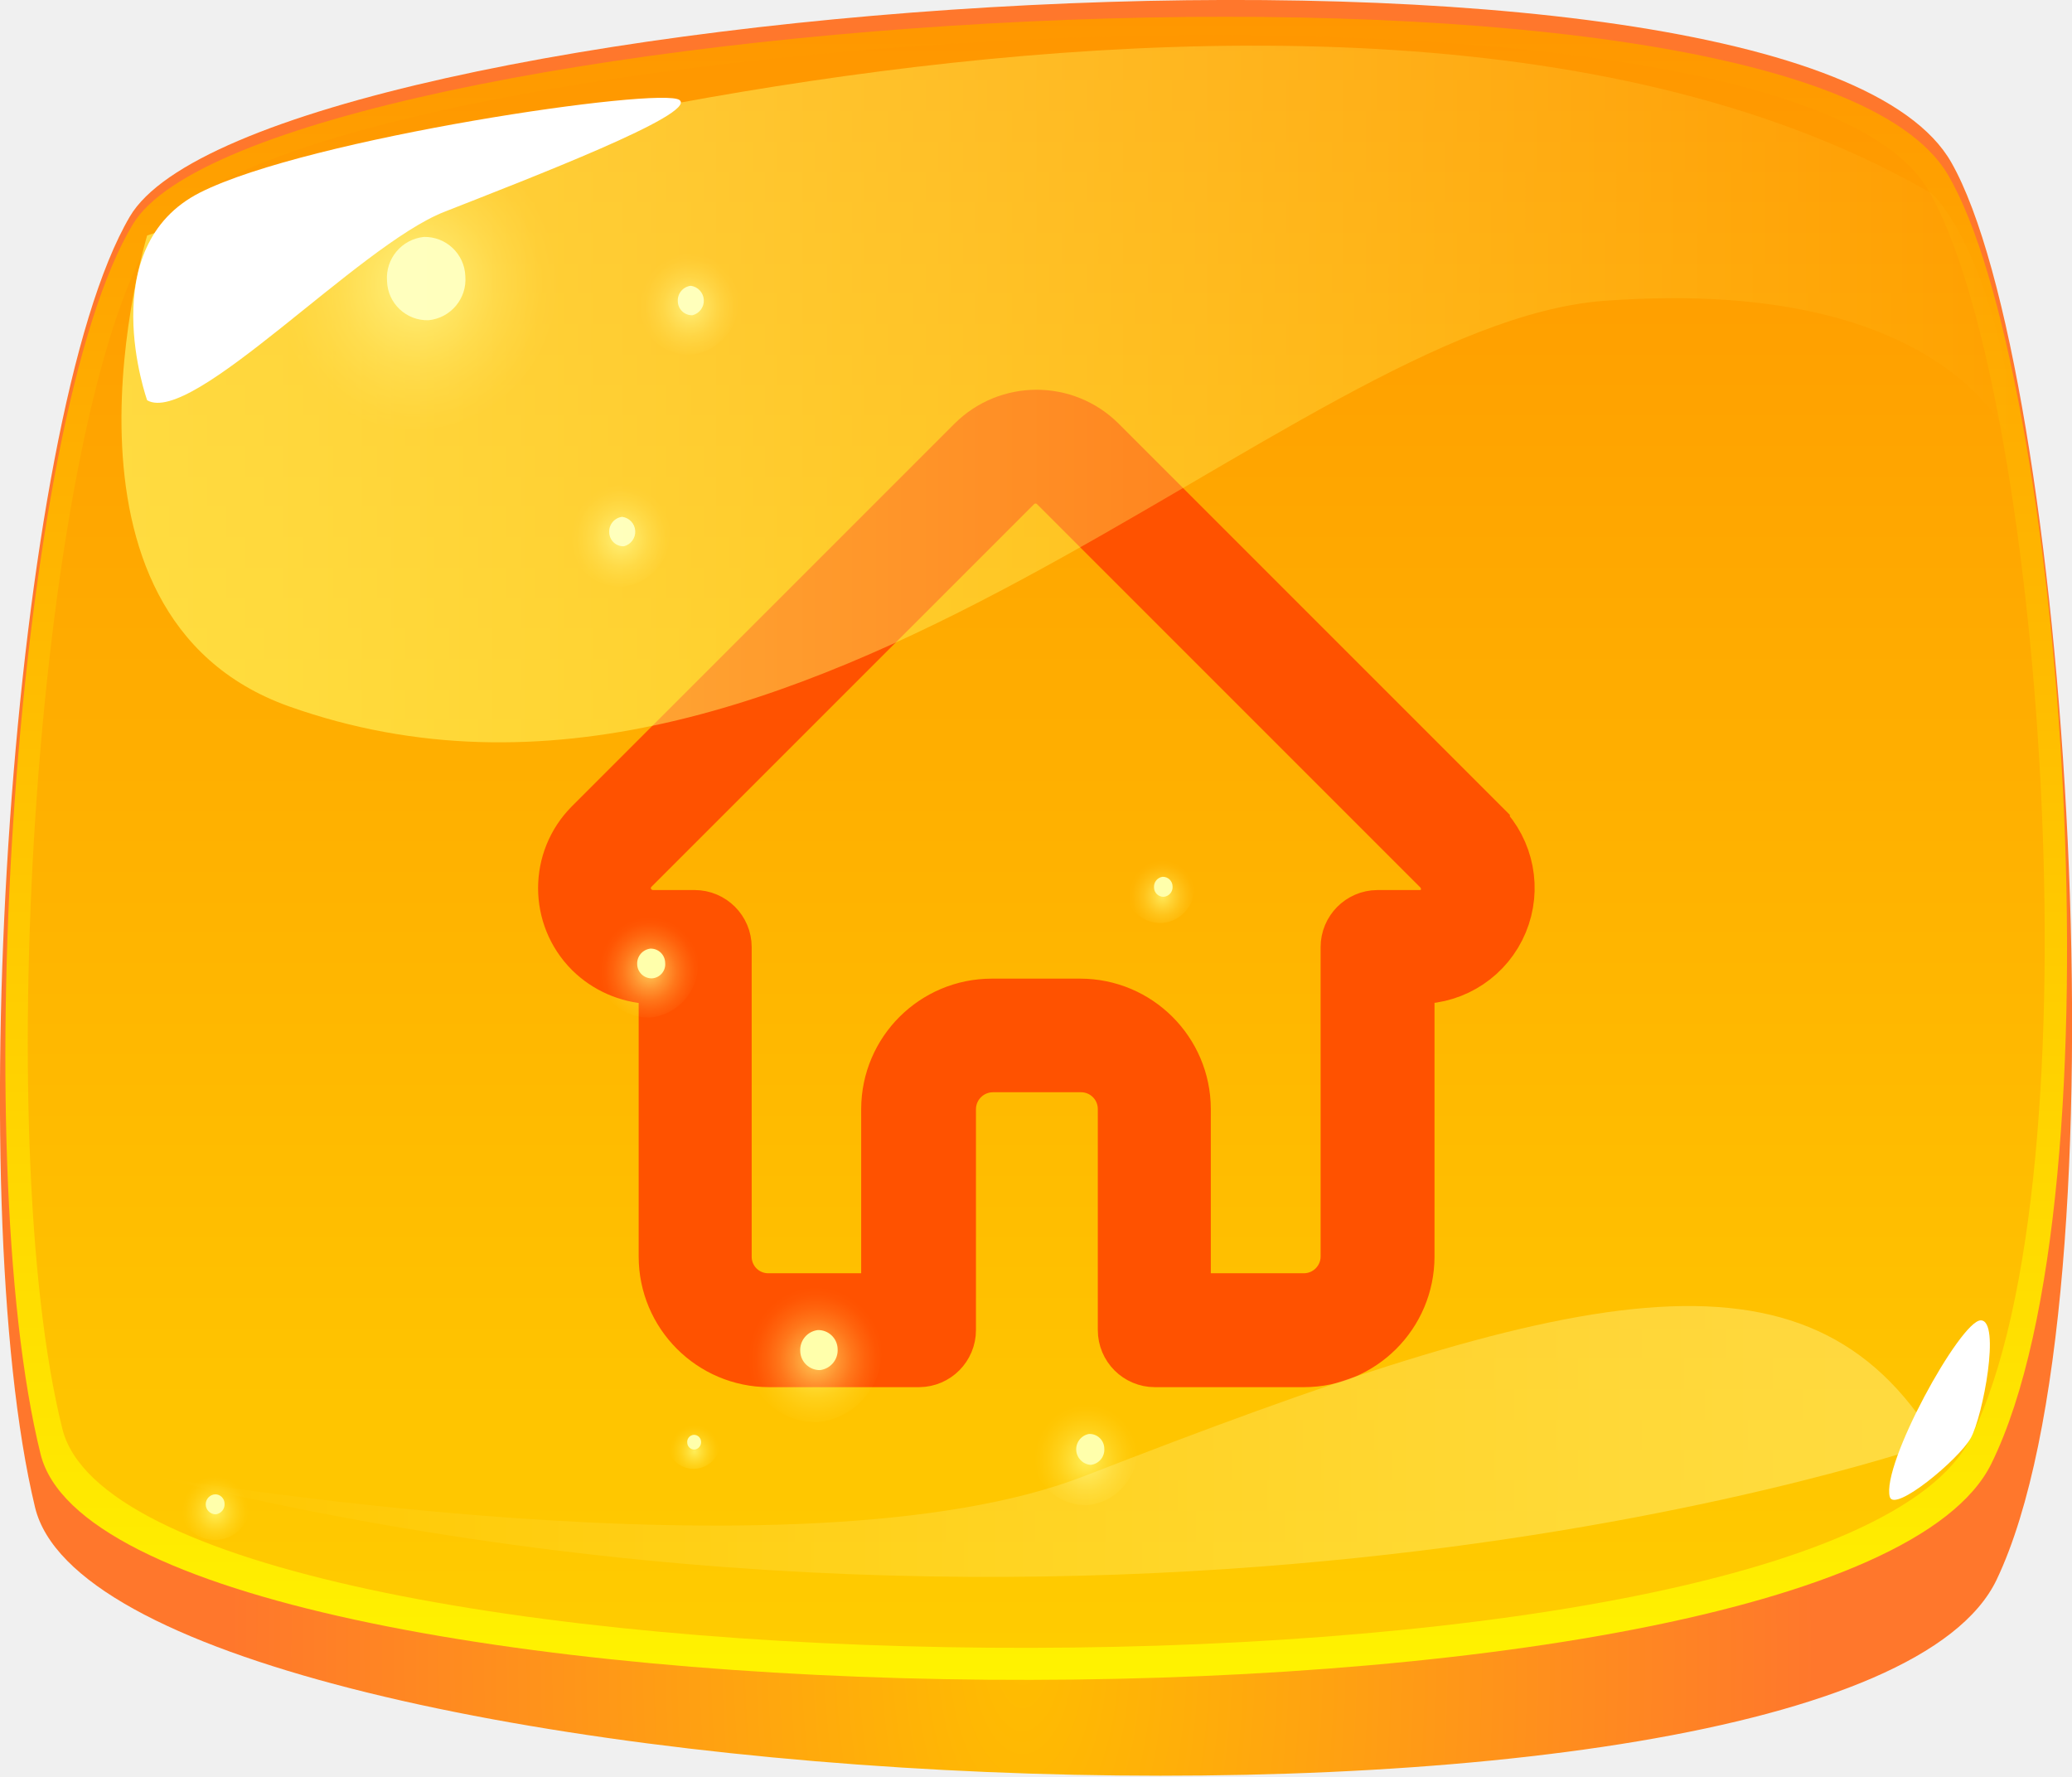
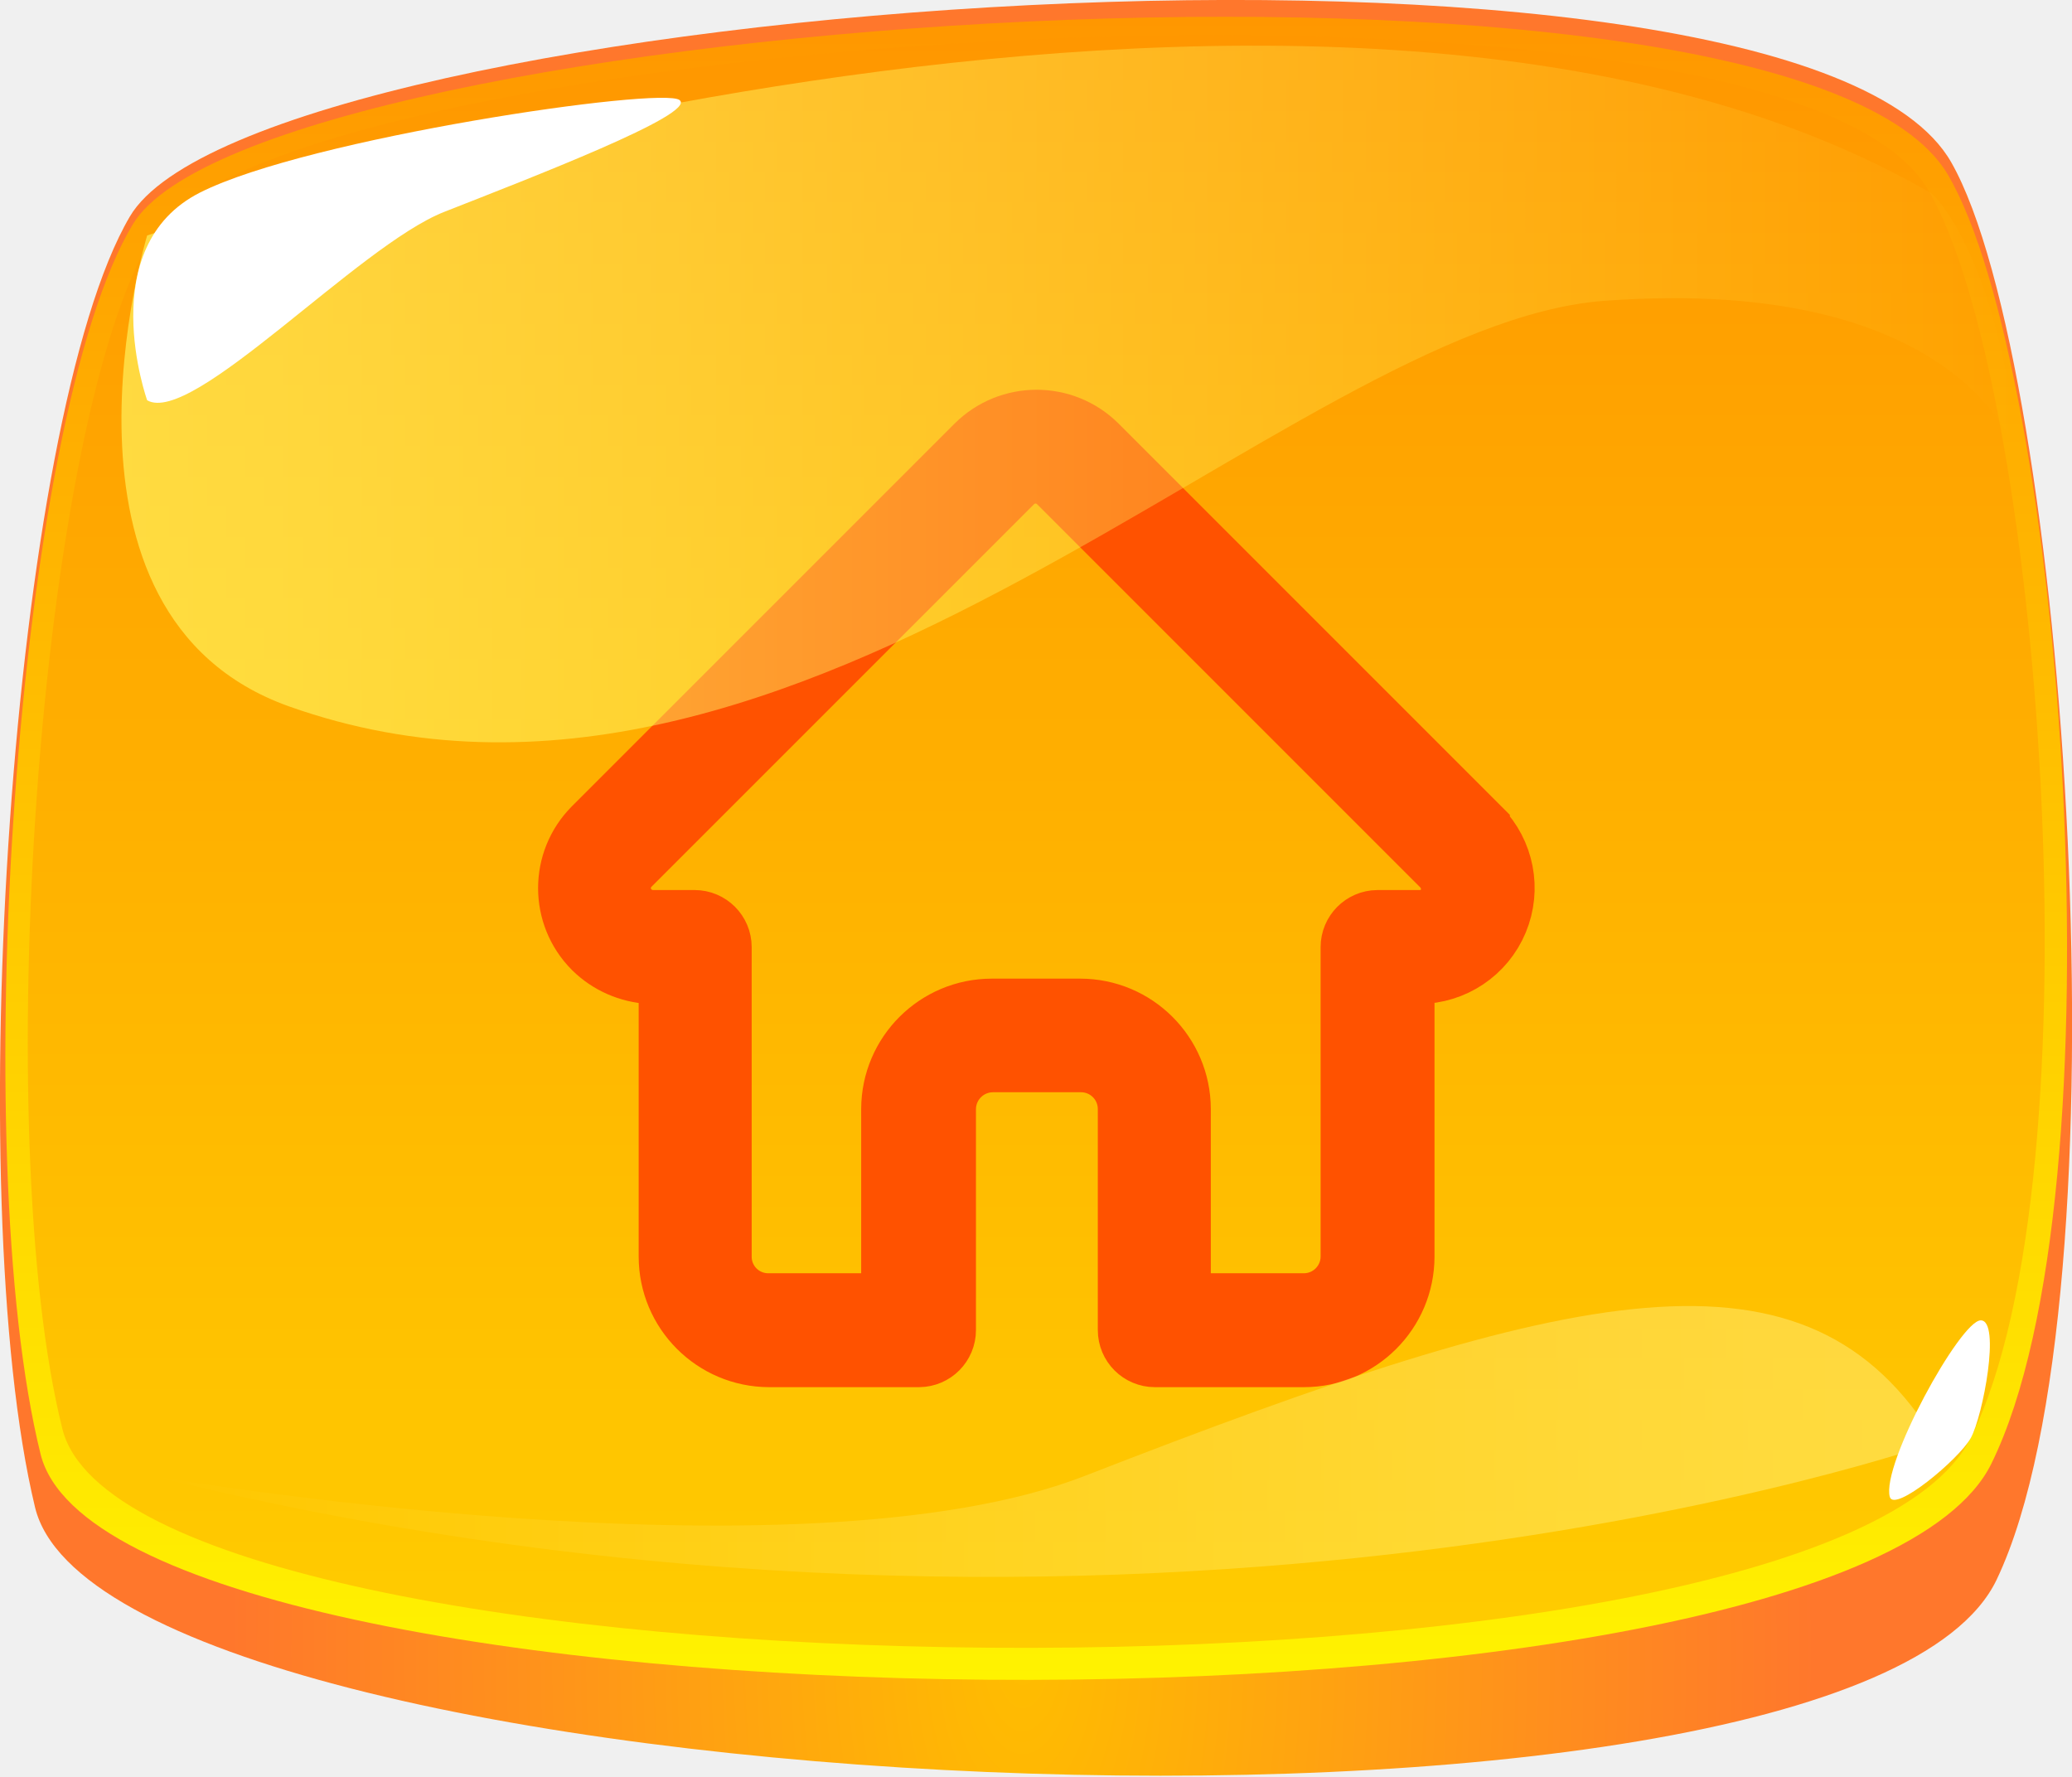
- <svg xmlns="http://www.w3.org/2000/svg" xmlns:xlink="http://www.w3.org/1999/xlink" viewBox="0 0 70.4 60.35">
+ <svg xmlns="http://www.w3.org/2000/svg" viewBox="0 0 70.4 60.35">
  <defs />
  <defs>
    <radialGradient id="futuregrit_163" cx="345.37" cy="9.42" r="50.88" gradientTransform="matrix(.53 0 0 1.07 -148.3 46.02)" gradientUnits="userSpaceOnUse">
      <stop offset="0" stop-color="#ffbd00" />
      <stop offset="1" stop-color="#ff772c" />
    </radialGradient>
-     <radialGradient id="futuregrit_168" cx="-132.92" cy="-59.12" r="1.71" gradientTransform="matrix(-.06 -1.07 1 -.06 72.26 -127.49)" gradientUnits="userSpaceOnUse">
-       <stop offset="0" stop-color="#00b359" />
-       <stop offset=".13" stop-color="#009148" />
-       <stop offset=".34" stop-color="#005e2f" />
-       <stop offset=".54" stop-color="#00351a" />
-       <stop offset=".73" stop-color="#00180c" />
-       <stop offset=".89" stop-color="#000603" />
-       <stop offset="1" />
-     </radialGradient>
-     <radialGradient id="futuregrit_168-2" cx="-125.73" cy="-56.36" r="1.71" xlink:href="#futuregrit_168" />
-     <radialGradient id="futuregrit_168-3" cx="-146.68" cy="-58.99" r="1.71" xlink:href="#futuregrit_168" />
-     <radialGradient id="futuregrit_168-4" cx="-124.49" cy="-65.55" r="4.79" xlink:href="#futuregrit_168" />
-     <radialGradient id="futuregrit_168-5" cx="-159.29" cy="-54.09" r="2.29" xlink:href="#futuregrit_168" />
-     <radialGradient id="futuregrit_168-6" cx="-162.96" cy="-74.72" r="1.14" xlink:href="#futuregrit_168" />
-     <radialGradient id="futuregrit_168-7" cx="-145.28" cy="-41.48" r="1.14" xlink:href="#futuregrit_168" />
-     <radialGradient id="futuregrit_168-8" cx="-161.96" cy="-58.38" r=".85" xlink:href="#futuregrit_168" />
-     <radialGradient id="futuregrit_168-9" cx="-162.98" cy="-45.12" r="1.79" xlink:href="#futuregrit_168" />
    <linearGradient id="futuregrit_160" x1="35.21" x2="35.21" y1="57.08" y2=".57" gradientUnits="userSpaceOnUse">
      <stop offset="0" stop-color="#fff300" />
      <stop offset="1" stop-color="#ff9700" />
    </linearGradient>
    <linearGradient id="futuregrit_169" x1="35.21" x2="35.21" y1="55.98" y2="1.2" gradientUnits="userSpaceOnUse">
      <stop offset="0" stop-color="#fc0" />
      <stop offset="1" stop-color="#ff9700" />
    </linearGradient>
    <linearGradient id="futuregrit_155" x1="-984.62" x2="-923.97" y1="48.98" y2="48.98" gradientTransform="matrix(-1 0 0 1 -918.83 0)" gradientUnits="userSpaceOnUse">
      <stop offset="0" stop-color="#ff6140" />
      <stop offset=".1" stop-color="#ef5b3c" />
      <stop offset=".29" stop-color="#c54b31" />
      <stop offset=".55" stop-color="#813120" />
      <stop offset=".88" stop-color="#240e09" />
      <stop offset="1" />
    </linearGradient>
    <linearGradient id="futuregrit_172" x1="4.15" x2="68.66" y1="13.39" y2="13.39" gradientUnits="userSpaceOnUse">
      <stop offset="0" stop-color="#ff9840" />
      <stop offset=".1" stop-color="#ef8e3c" />
      <stop offset=".29" stop-color="#c57531" />
      <stop offset=".55" stop-color="#814d20" />
      <stop offset=".88" stop-color="#241609" />
      <stop offset="1" />
    </linearGradient>
  </defs>
  <g style="isolation:isolate">
    <g id="Layer_2">
      <g id="Game_Over">
        <g id="Info">
          <path fill="url(#futuregrit_163)" d="M1.19 51.21c2.44 10.17 61.62 13 66.65 2.46 4.58-9.61 2.37-41.29-1.54-48.15C61-3.83 8.73 0 4.41 7.36.38 14.22-1.35 40.67 1.19 51.21z" />
          <path fill="url(#futuregrit_160)" d="M1.38 49.41c2.44 9.81 61.26 10.51 66.28.32 4.56-9.27 2.42-37.19-1.48-43.8C60.86-3.09 8.83.52 4.52 7.61c-4.01 6.61-5.66 31.64-3.14 41.8z" />
          <path fill="url(#futuregrit_169)" d="M2.12 48.55c2.38 9.52 59.93 10.2 64.84.3 4.46-9 2.36-36-1.46-42.42C60.3-2.32 9.4 1.09 5.19 8 1.26 14.4-.35 38.68 2.12 48.55z" />
          <path fill="#ff5200" stroke="#ff5200" stroke-miterlimit="10" stroke-width="2" d="M50.3 28.1h0l-13-13a2.95 2.95 0 00-4.16 0l-13 13h0a2.94 2.94 0 000 4.15 3 3 0 001.95.86h.61v9.58a3.44 3.44 0 003.43 3.44h5.1a.94.94 0 00.93-.94v-7.51a1.58 1.58 0 011.57-1.57h3a1.57 1.57 0 011.57 1.57v7.51a.94.94 0 00.94.94h5.06a3.44 3.44 0 003.44-3.44v-9.58h.48a2.94 2.94 0 002.08-5zM49 30.93a1.08 1.08 0 01-.76.31H46.8a.94.94 0 00-.93.94v10.51a1.57 1.57 0 01-1.57 1.57h-4.16v-6.58a3.44 3.44 0 00-3.44-3.43h-3a3.44 3.44 0 00-3.44 3.43v6.58H26.1a1.56 1.56 0 01-1.56-1.57V32.18a.94.94 0 00-.94-.94h-1.44a1.1 1.1 0 01-.73-.31 1.06 1.06 0 010-1.51h0l13-13a1.07 1.07 0 011.51 0l13 13h0a1.08 1.08 0 01.06 1.51z" />
          <path d="M65.79 49s-26.85 9.49-60.65 1.14c0 0 22 3.81 31.73 0 16.59-6.46 24.56-8.37 28.92-1.14z" style="mix-blend-mode:screen" fill="url(#futuregrit_155)" />
-           <path d="M20.94 16.25A1.76 1.76 0 0122.75 18a1.79 1.79 0 01-1.61 1.93 1.76 1.76 0 01-1.81-1.72 1.79 1.79 0 011.61-1.96z" style="mix-blend-mode:screen" fill="url(#futuregrit_168)" />
-           <path d="M21.14 17.56a.51.51 0 01.06 1 .48.48 0 01-.5-.47.5.5 0 01.44-.53z" style="fill:#ffffab" />
-           <path d="M23.27 8.4a1.76 1.76 0 011.81 1.72 1.79 1.79 0 01-1.61 1.93 1.76 1.76 0 01-1.81-1.72 1.79 1.79 0 011.61-1.93z" style="mix-blend-mode:screen" fill="url(#futuregrit_168-2)" />
-           <path d="M23.47 9.71a.51.51 0 01.06 1 .48.48 0 01-.5-.47.5.5 0 01.44-.53z" style="fill:#ffffab" />
-           <path d="M21.89 30.92a1.76 1.76 0 011.82 1.72 1.8 1.8 0 01-1.61 1.93 1.76 1.76 0 01-1.82-1.71 1.8 1.8 0 011.61-1.94z" style="mix-blend-mode:screen" fill="url(#futuregrit_168-3)" />
-           <path d="M22.1 32.23a.49.49 0 01.5.48.48.48 0 01-.44.53.49.49 0 01-.51-.47.51.51 0 01.45-.54z" style="fill:#ffffab" />
-           <path d="M13.82 4.38a4.93 4.93 0 015.08 4.81 5 5 0 01-4.51 5.41 4.91 4.91 0 01-5.07-4.8 5 5 0 014.5-5.42z" style="mix-blend-mode:screen" fill="url(#futuregrit_168-4)" />
-           <path d="M14.4 8.05a1.38 1.38 0 011.41 1.33 1.39 1.39 0 01-1.25 1.5 1.37 1.37 0 01-1.41-1.33 1.4 1.4 0 011.25-1.5z" style="fill:#ffffab" />
-           <path d="M27.51 43.44a2.36 2.36 0 012.43 2.3 2.4 2.4 0 01-2.15 2.58A2.36 2.36 0 0125.36 46a2.4 2.4 0 012.15-2.56z" style="mix-blend-mode:screen" fill="url(#futuregrit_168-5)" />
-           <path d="M27.79 45.19a.66.66 0 01.67.64.68.68 0 01-.6.72.66.66 0 01-.67-.64.68.68 0 01.6-.72z" style="fill:#ffffab" />
-           <path d="M7.16 49.89a1.22 1.22 0 11-1.08 1.3 1.2 1.2 0 011.08-1.3z" style="mix-blend-mode:screen" fill="url(#futuregrit_168-6)" />
-           <path d="M7.3 50.77a.32.32 0 01.33.32.34.34 0 01-.3.36.34.34 0 010-.68z" style="fill:#ffffab" />
-           <path d="M39.37 28.92a1.17 1.17 0 011.21 1.15 1.2 1.2 0 01-1.08 1.29 1.22 1.22 0 01-.13-2.44z" style="mix-blend-mode:screen" fill="url(#futuregrit_168-7)" />
-           <path d="M39.5 29.79a.33.33 0 01.34.32.33.33 0 01-.3.36.32.32 0 01-.33-.32.34.34 0 01.29-.36z" style="fill:#ffffab" />
-           <path d="M23.47 48.09a.91.91 0 11-.81 1 .9.9 0 01.81-1z" style="mix-blend-mode:screen" fill="url(#futuregrit_168-8)" />
-           <path d="M23.57 48.75a.24.24 0 01.25.23.25.25 0 01-.22.27.24.24 0 01-.25-.24.24.24 0 01.22-.26z" style="fill:#ffffab" />
-           <path d="M36.74 47.35a1.83 1.83 0 011.9 1.79 1.89 1.89 0 01-1.68 2 1.84 1.84 0 01-1.9-1.79 1.87 1.87 0 011.68-2z" style="mix-blend-mode:screen" fill="url(#futuregrit_168-9)" />
-           <path d="M37 48.72a.5.5 0 01.52.49.52.52 0 01-.46.56.53.53 0 01-.06-1.05z" style="fill:#ffffab" />
          <path d="M64.21 50.86c-.3-1.09 2.4-6 3.09-6s.07 3.27-.34 4-2.59 2.54-2.75 2z" style="fill:#fff" />
          <path d="M5 8S44.82-5.51 65.64 6.58c0 0 2.18 1.86 3 9.09 0 0-1.67-6.36-14.12-5.45C43.81 11 27.19 30.17 9.82 24 1.09 20.89 5 8 5 8z" style="mix-blend-mode:screen" fill="url(#futuregrit_172)" />
          <path d="M5 13.6S3.14 8.39 6.8 6.54 22.49 2.93 23.09 3.4s-5.08 2.65-8 3.8S6.53 14.48 5 13.6z" style="fill:#fff" />
        </g>
      </g>
    </g>
  </g>
</svg>
